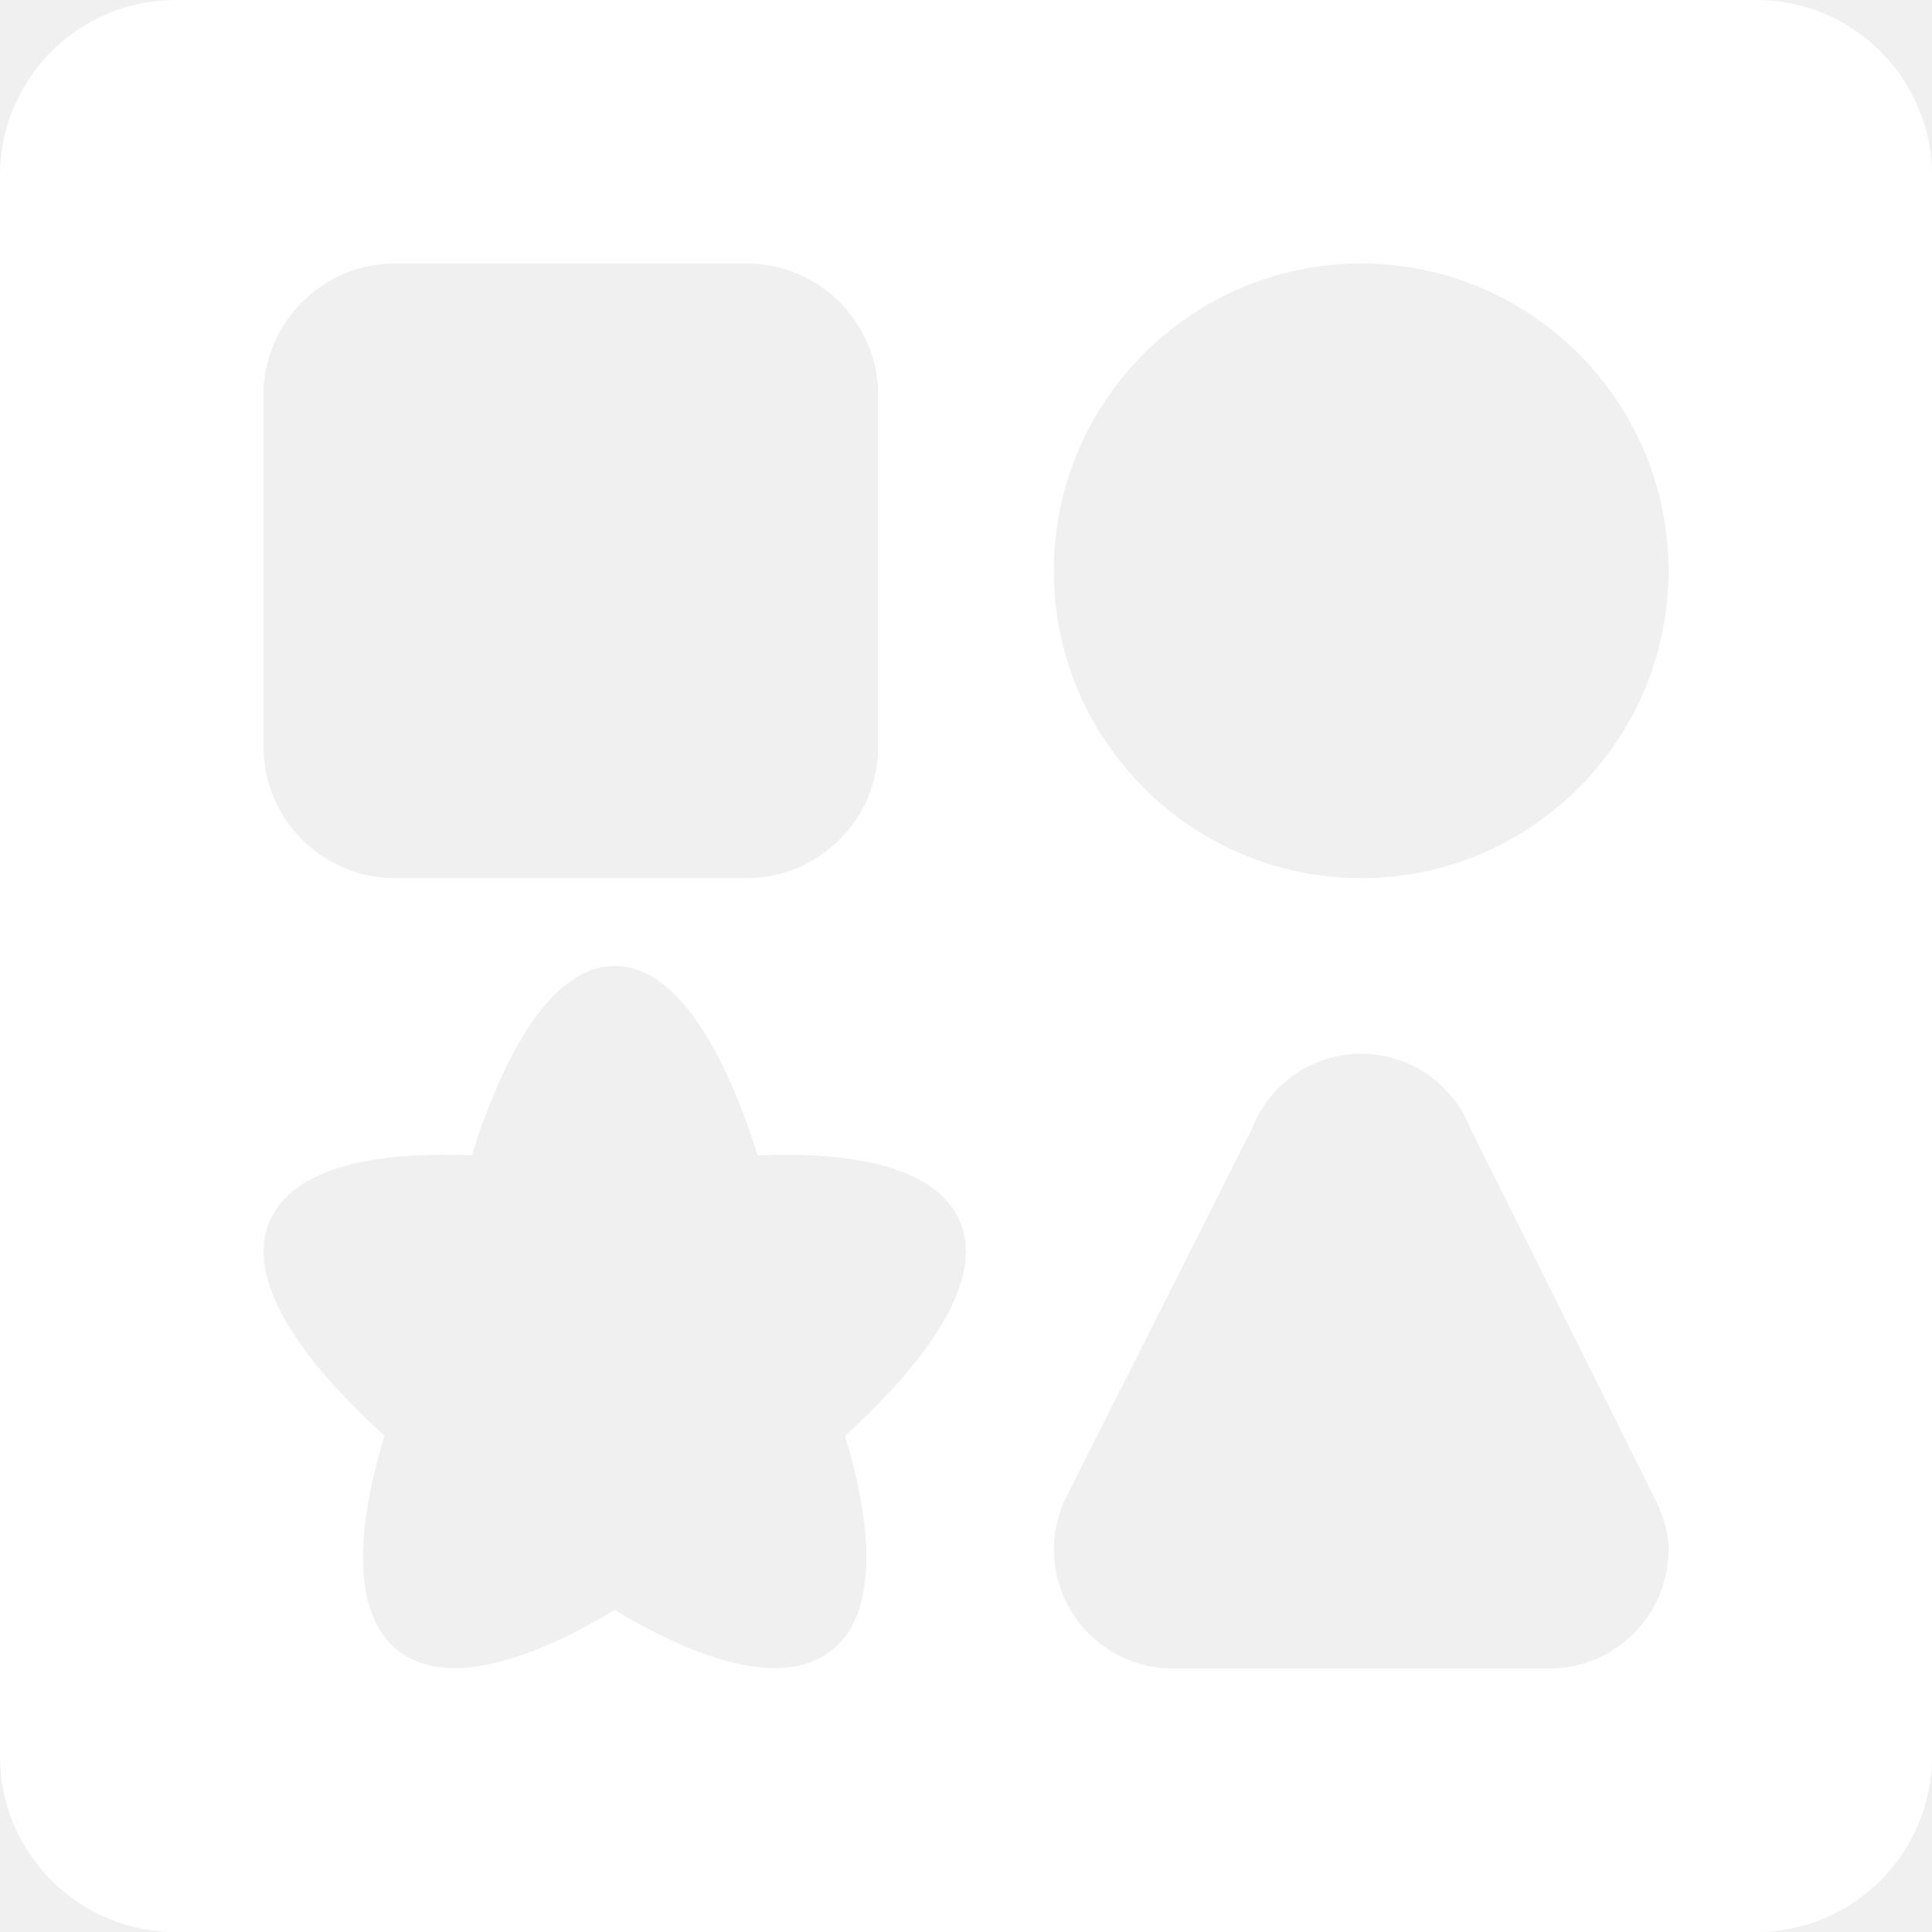
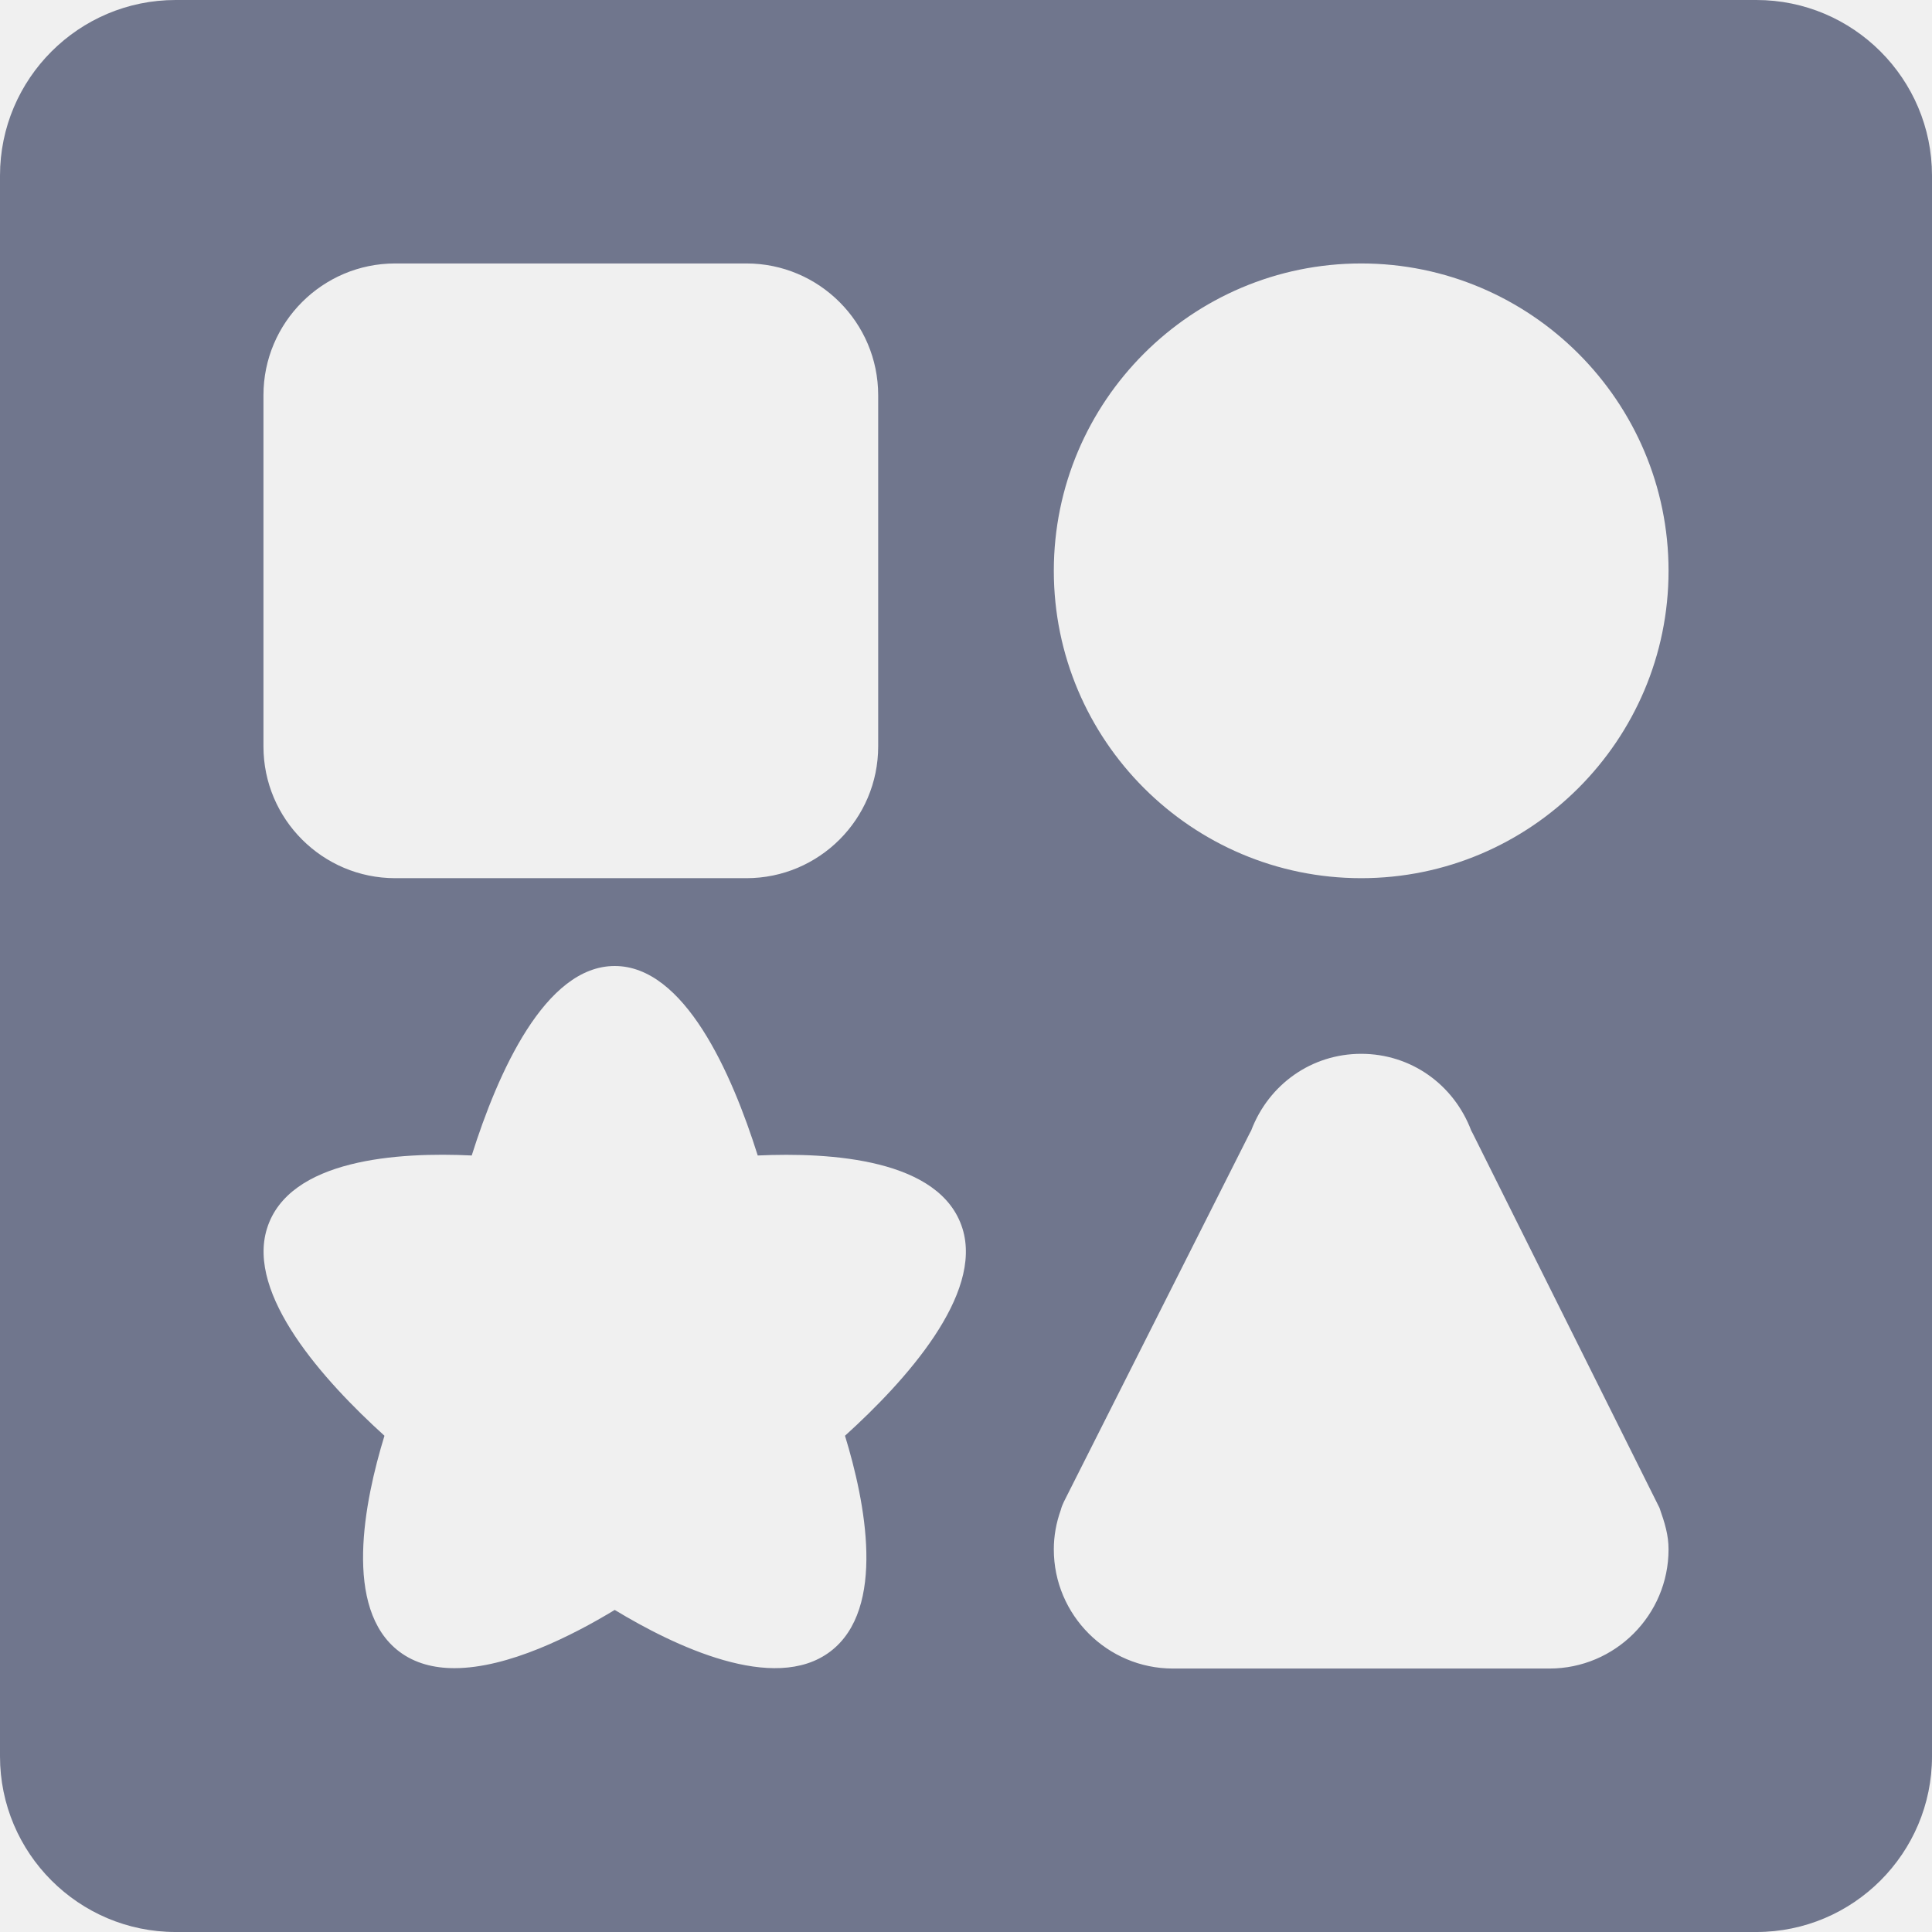
- <svg xmlns="http://www.w3.org/2000/svg" version="1.1" id="Layer_1" x="0px" y="0px" viewBox="0 0 469.333 469.333" style="enable-background:new 0 0 469.333 469.333;fill:#fff" xml:space="preserve">
+ <svg xmlns="http://www.w3.org/2000/svg" version="1.1" id="Layer_1" x="0px" y="0px" viewBox="0 0 469.333 469.333" style="enable-background:new 0 0 469.333 469.333;fill:#70768d" xml:space="preserve">
  <g>
    <g>
      <path d="M426.667,0h-384C19.135,0,0,19.135,0,42.667v384c0,23.531,19.135,42.667,42.667,42.667h384    c23.531,0,42.667-19.135,42.667-42.667v-384C469.333,19.135,450.198,0,426.667,0z M64,96c0-17.646,14.354-32,32-32h85.333    c17.646,0,32,14.354,32,32v85.333c0,17.646-14.354,32-32,32H96c-17.646,0-32-14.354-32-32V96z M205.271,348.781    c4.885,15.927,10.135,42.021-3.573,52.417c-13.667,10.354-38.063-1.438-52.365-10.104c-10.323,6.26-25.917,14.146-38.938,14.146    c-5,0-9.625-1.167-13.417-4.042c-13.719-10.396-8.469-36.49-3.583-52.417c-14.833-13.438-33.531-34.271-28.542-50.323    c5.281-16.979,32.094-18.615,49.74-17.76c6.354-20.135,17.823-46.031,34.74-46.031c16.917,0,28.385,25.896,34.74,46.031    c17.594-0.792,44.438,0.76,49.74,17.75C238.812,314.51,220.115,335.344,205.271,348.781z M376.385,405.333h-91.438    c-15.958,0-28.948-12.99-28.948-28.948c0-3.198,0.562-6.406,1.687-9.552c0.177-0.688,0.438-1.365,0.76-2.021    c0.01-0.031,0.031-0.083,45.146-89.531c0.104-0.219,0.219-0.427,0.344-0.625c4.26-11.26,14.698-18.656,26.729-18.656    c12.042,0,22.479,7.396,26.74,18.667c0.125,0.208,0.25,0.427,0.354,0.656l45.375,90.979c1.313,3.74,2.198,6.594,2.198,10.083    C405.333,392.344,392.344,405.333,376.385,405.333z M330.667,213.333c-41.167,0-74.667-33.5-74.667-74.667S289.5,64,330.667,64    s74.667,33.5,74.667,74.667S371.833,213.333,330.667,213.333z" />
    </g>
  </g>
  <g>
</g>
  <g>
</g>
  <g>
</g>
  <g>
</g>
  <g>
</g>
  <g>
</g>
  <g>
</g>
  <g>
</g>
  <g>
</g>
  <g>
</g>
  <g>
</g>
  <g>
</g>
  <g>
</g>
  <g>
</g>
  <g>
</g>
</svg>
